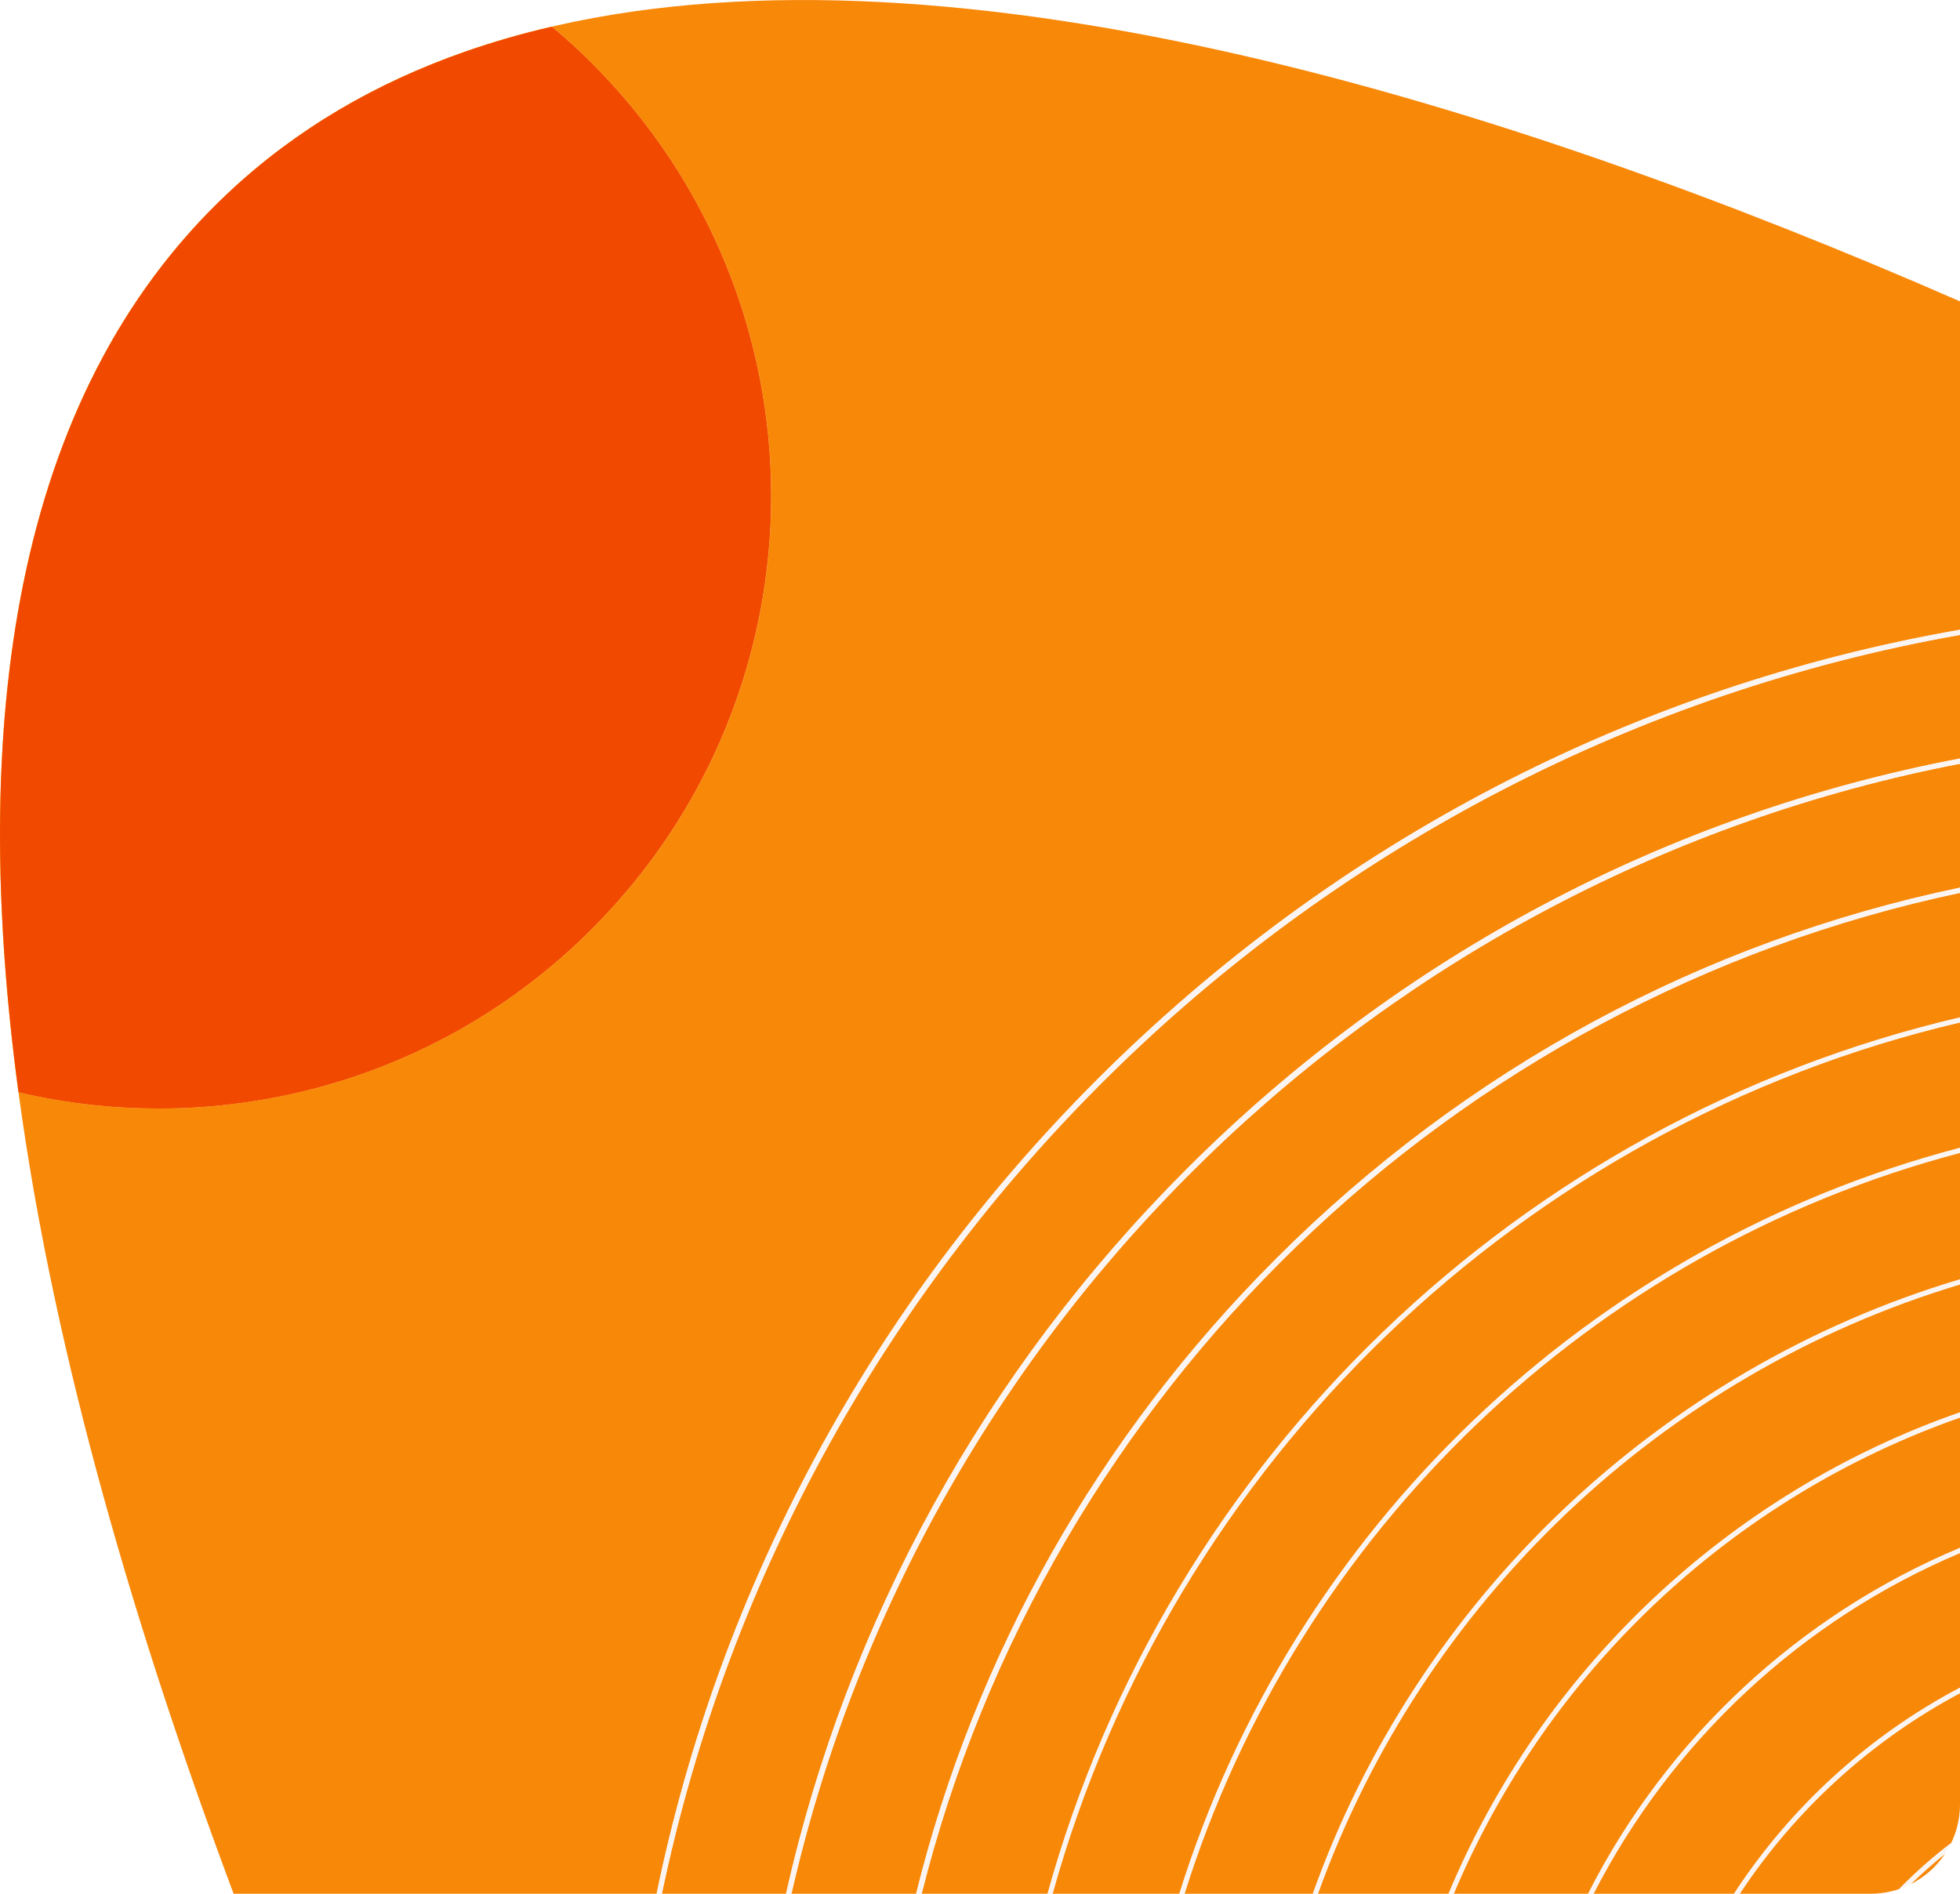
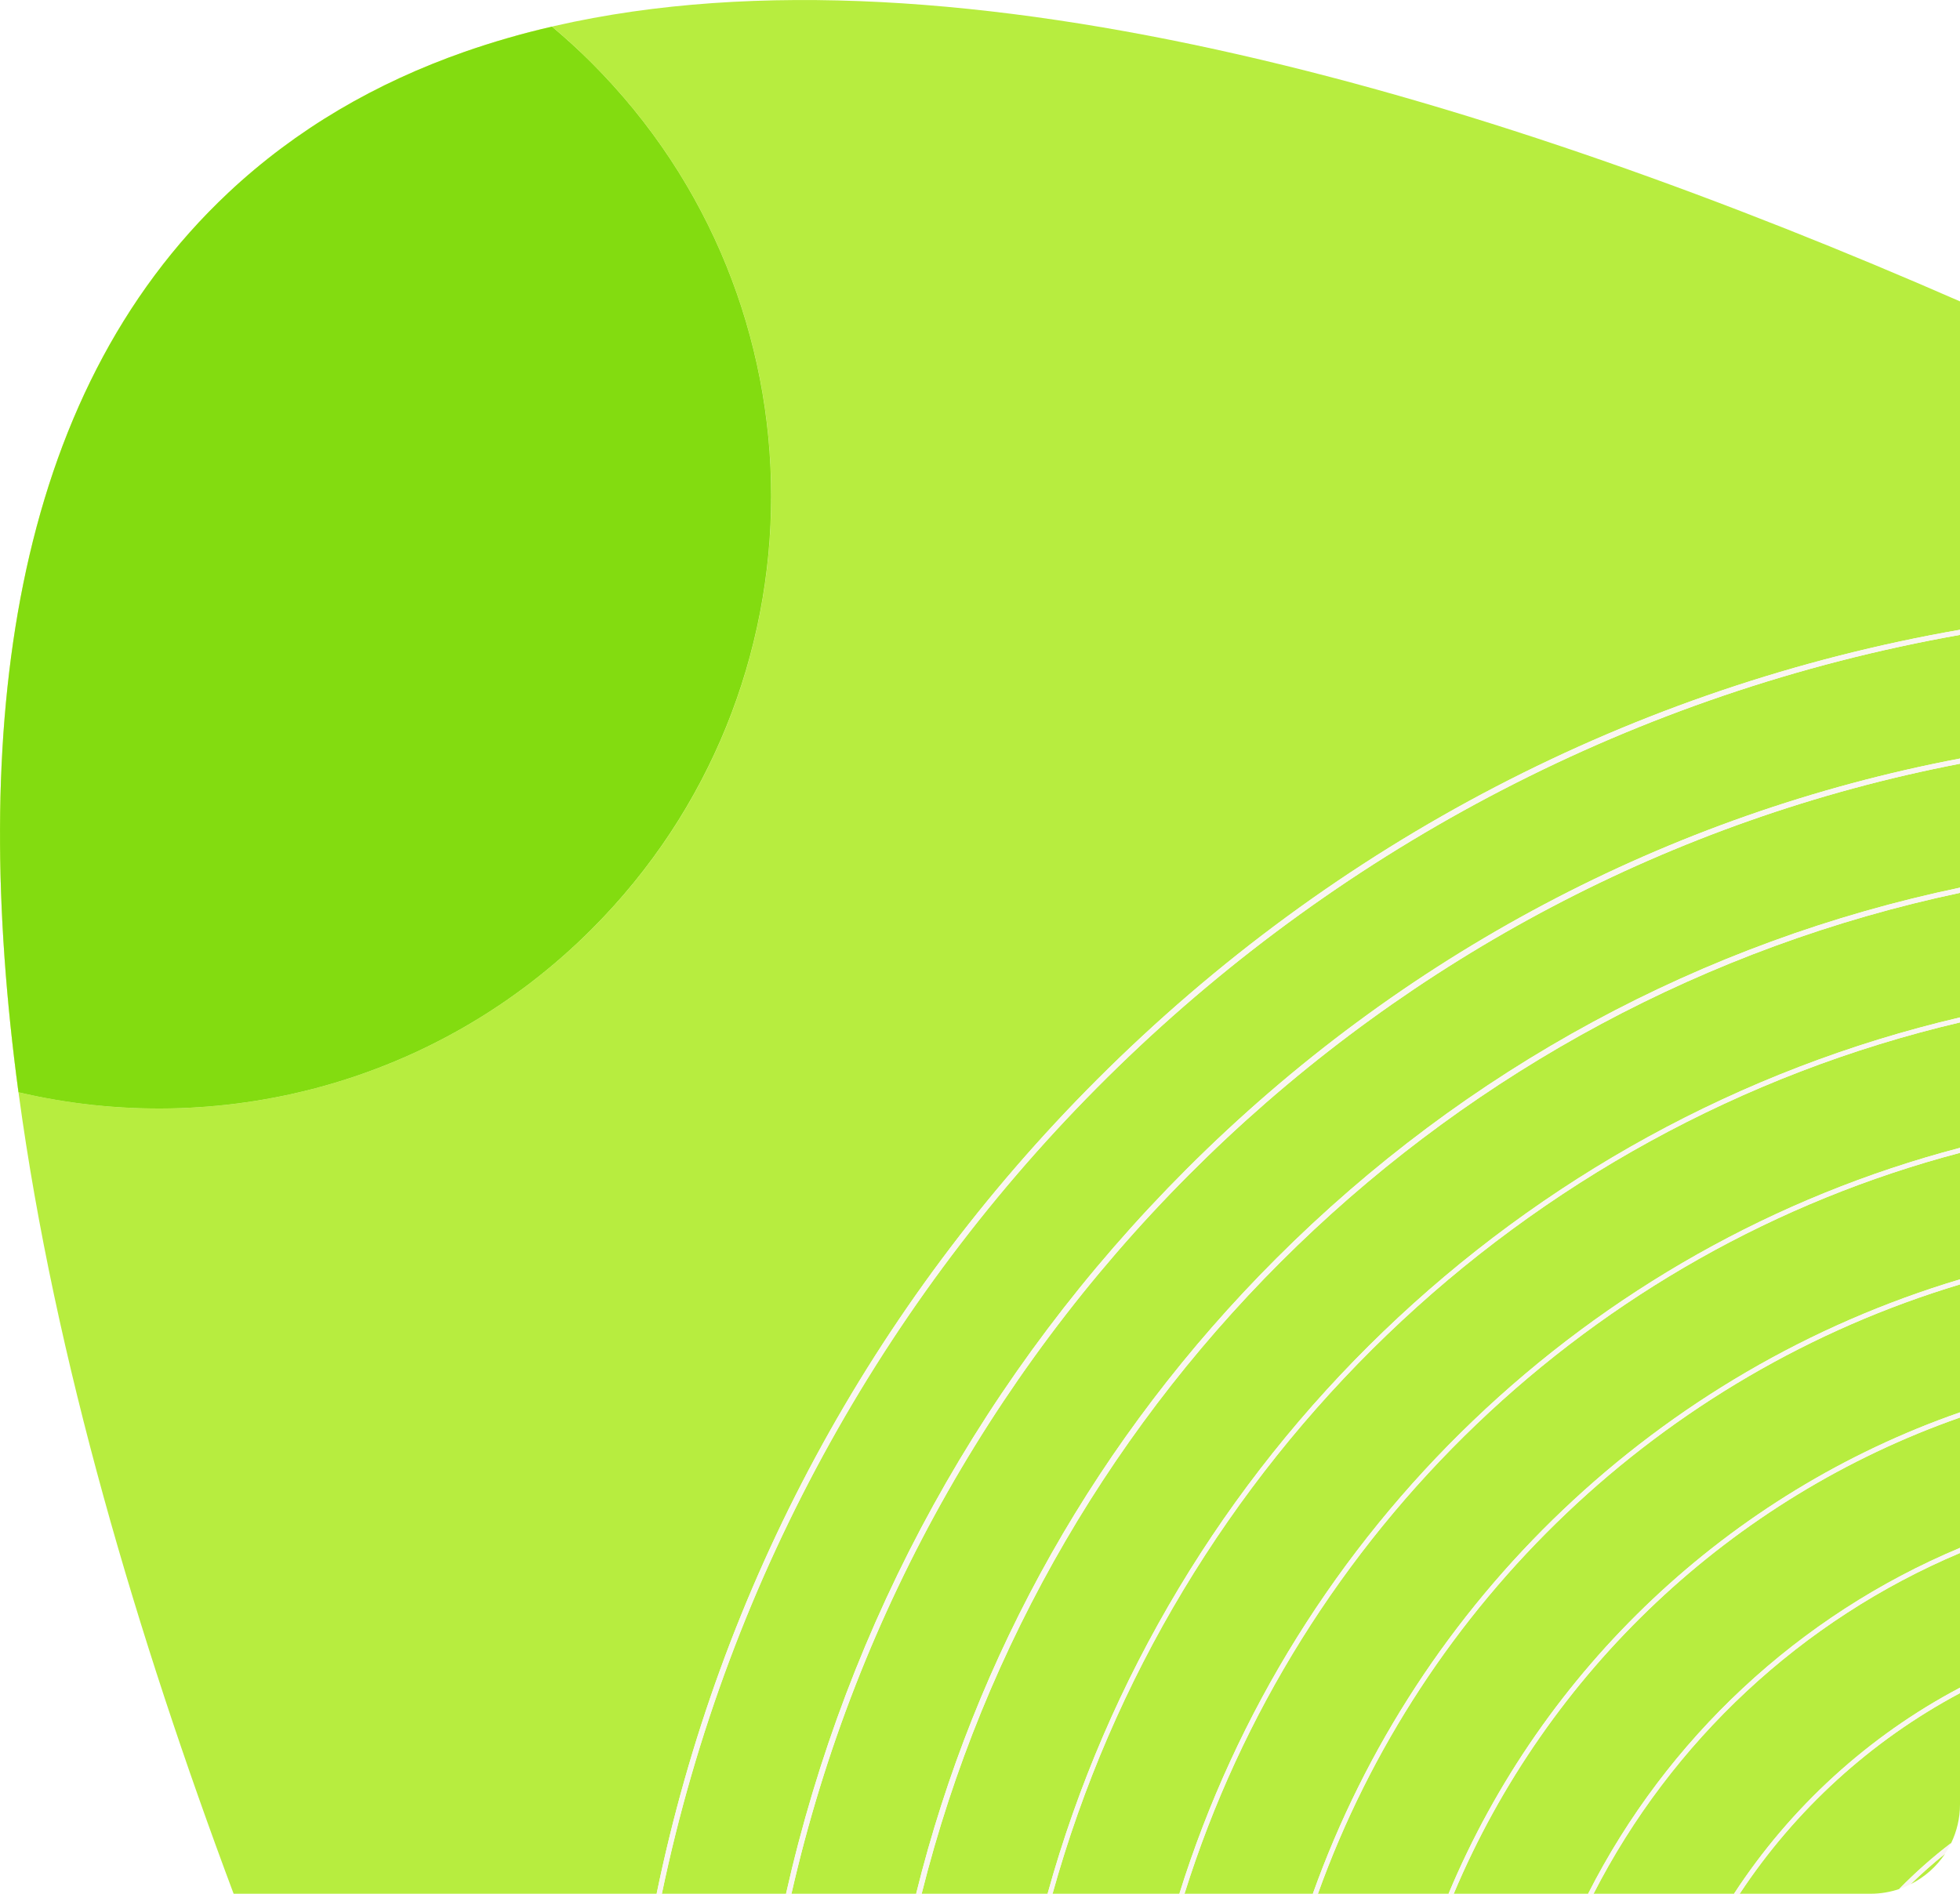
<svg xmlns="http://www.w3.org/2000/svg" viewBox="0 0 219.39 211.99">
  <defs>
    <style>
      .cls-1 {
        isolation: isolate;
      }

      .cls-2 {
        mix-blend-mode: multiply;
      }

      .cls-2, .cls-3 {
-         fill: #f88808;
+         fill: #B7ED3F;
      }

      .cls-2, .cls-3, .cls-4 {
        stroke-width: 0px;
      }

      .cls-4 {
        fill: #faf5f2;
      }
    </style>
  </defs>
  <g class="cls-1">
    <g id="Layer_2" data-name="Layer 2">
      <g id="_Content" data-name="     Content">
        <g>
          <path class="cls-3" d="m117.81,211.99h14.2c12.71-40.77,45.85-72.61,87.38-83.5v-14.04c-49.07,11.51-88.14,49.24-101.58,97.54Z" />
          <path class="cls-3" d="m132.58,211.99h14.37c11.76-32.94,38.74-58.7,72.44-68.78v-14.16c-41.23,10.86-74.13,42.47-86.81,82.94Z" />
          <path class="cls-3" d="m88.59,211.99h13.96c6.6-26.69,20.35-51.16,40.3-71.1,21.29-21.29,47.75-35.51,76.55-41.53v-13.87c-64.73,12.47-116.24,62.54-130.81,126.5Z" />
          <path class="cls-3" d="m62.11,2.9c-.11.03-.21.05-.32.08h0c1.53,1.27,3.01,2.63,4.45,4.07,26.78,26.78,26.78,70.19,0,96.96-17.41,17.41-41.85,23.5-64.16,18.26C-3.39,81.72,1.15,44.5,25.55,21.59c7.63-7.16,16.56-12.32,26.46-15.79-9.9,3.47-18.83,8.62-26.46,15.79C1.15,44.5-3.39,81.72,2.07,122.27c.01.09.02.2.04.29,4,29.48,13.28,60.69,24.04,89.43h47.35c7.08-34.29,23.98-65.81,49.31-91.14,26.67-26.67,60.19-44,96.59-50.35v-36.76C168.55,11.5,107.35-7.43,62.11,2.9Z" />
          <path class="cls-3" d="m74.08,211.99h13.9c6.86-30.49,22.2-58.48,44.84-81.12,23.98-23.98,53.96-39.76,86.57-45.96v-13.84c-72.56,12.84-130.31,69.12-145.31,140.92Z" />
          <path class="cls-3" d="m103.16,211.99h14.1c13.46-48.6,52.77-86.56,102.14-98.1v-13.95c-56.9,12.03-102.17,55.92-116.23,112.04Z" />
          <path class="cls-3" d="m147.53,211.99h14.61c10.51-25.13,31.38-44.88,57.25-53.89v-14.32c-33.4,10.04-60.15,35.57-71.87,68.21Z" />
          <path class="cls-3" d="m194.73,211.99h14.66c1.12,0,2.19-.19,3.2-.53,1.81-1.85,3.75-3.57,5.81-5.14.63-1.31.99-2.77.99-4.33v-12.46c-9.98,5.32-18.46,13.07-24.66,22.46Z" />
          <path class="cls-3" d="m162.73,211.99h15.03c8.81-17.35,23.59-31.17,41.63-38.72v-14.59c-25.57,8.96-46.21,28.48-56.67,53.31Z" />
          <path class="cls-3" d="m178.37,211.99h15.73c6.32-9.68,15.03-17.65,25.3-23.07v-15.08c-17.75,7.48-32.3,21.09-41.03,38.15Z" />
          <path class="cls-3" d="m213.87,210.92c1.56-.79,2.89-1.96,3.85-3.41-1.34,1.07-2.62,2.21-3.85,3.41Z" />
          <path class="cls-2" d="m61.79,2.98c-3.35.77-6.62,1.72-9.78,2.82,3.16-1.11,6.43-2.05,9.78-2.82h0Z" />
          <path class="cls-3" d="m2.07,122.27c22.31,5.24,46.76-.85,64.16-18.26,26.78-26.78,26.78-70.19,0-96.96-1.44-1.44-2.92-2.79-4.45-4.07-3.35.77-6.62,1.72-9.78,2.82-9.9,3.47-18.82,8.62-26.46,15.79C1.15,44.5-3.39,81.72,2.07,122.27Z" />
          <path class="cls-2" d="m2.07,122.27c22.31,5.24,46.76-.85,64.16-18.26,26.78-26.78,26.78-70.19,0-96.96-1.44-1.44-2.92-2.79-4.45-4.07-3.35.77-6.62,1.72-9.78,2.82-9.9,3.47-18.82,8.62-26.46,15.79C1.15,44.5-3.39,81.72,2.07,122.27Z" />
          <path class="cls-4" d="m212.59,211.46c.44-.15.87-.33,1.28-.54,1.23-1.2,2.51-2.33,3.85-3.41.25-.38.47-.78.67-1.2-2.06,1.57-4,3.29-5.81,5.14Z" />
          <path class="cls-4" d="m194.09,211.99h.64c6.2-9.39,14.68-17.15,24.66-22.46v-.61c-10.27,5.42-18.98,13.39-25.3,23.07Z" />
          <path class="cls-4" d="m177.76,211.99h.61c8.73-17.06,23.28-30.66,41.03-38.15v-.57c-18.05,7.55-32.83,21.37-41.63,38.72Z" />
          <path class="cls-4" d="m162.14,211.99h.58c10.45-24.83,31.1-44.35,56.67-53.31v-.57c-25.87,9.01-46.74,28.76-57.25,53.89Z" />
          <path class="cls-4" d="m146.95,211.99h.57c11.71-32.64,38.47-58.18,71.87-68.21v-.56c-33.7,10.07-60.68,35.84-72.44,68.78Z" />
          <path class="cls-4" d="m132.02,211.99h.57c12.68-40.47,45.58-72.08,86.81-82.94v-.56c-41.53,10.89-74.67,42.73-87.38,83.5Z" />
          <path class="cls-4" d="m117.26,211.99h.56c13.44-48.3,52.51-86.03,101.58-97.54v-.56c-49.36,11.53-88.67,49.5-102.14,98.1Z" />
          <path class="cls-4" d="m102.55,211.99h.61c14.06-56.13,59.33-100.01,116.23-112.04v-.58c-28.8,6.01-55.26,20.24-76.55,41.53-19.94,19.94-33.69,44.41-40.3,71.1Z" />
          <path class="cls-4" d="m87.99,211.99h.6c14.57-63.96,66.08-114.03,130.81-126.5v-.58c-32.6,6.2-62.59,21.98-86.57,45.96-22.64,22.64-37.98,50.63-44.84,81.12Z" />
          <path class="cls-4" d="m73.5,211.99h.59c15-71.8,72.75-128.08,145.31-140.92v-.58c-36.4,6.36-69.92,23.69-96.59,50.35-25.33,25.33-42.23,56.85-49.31,91.14Z" />
        </g>
      </g>
    </g>
  </g>
</svg>
